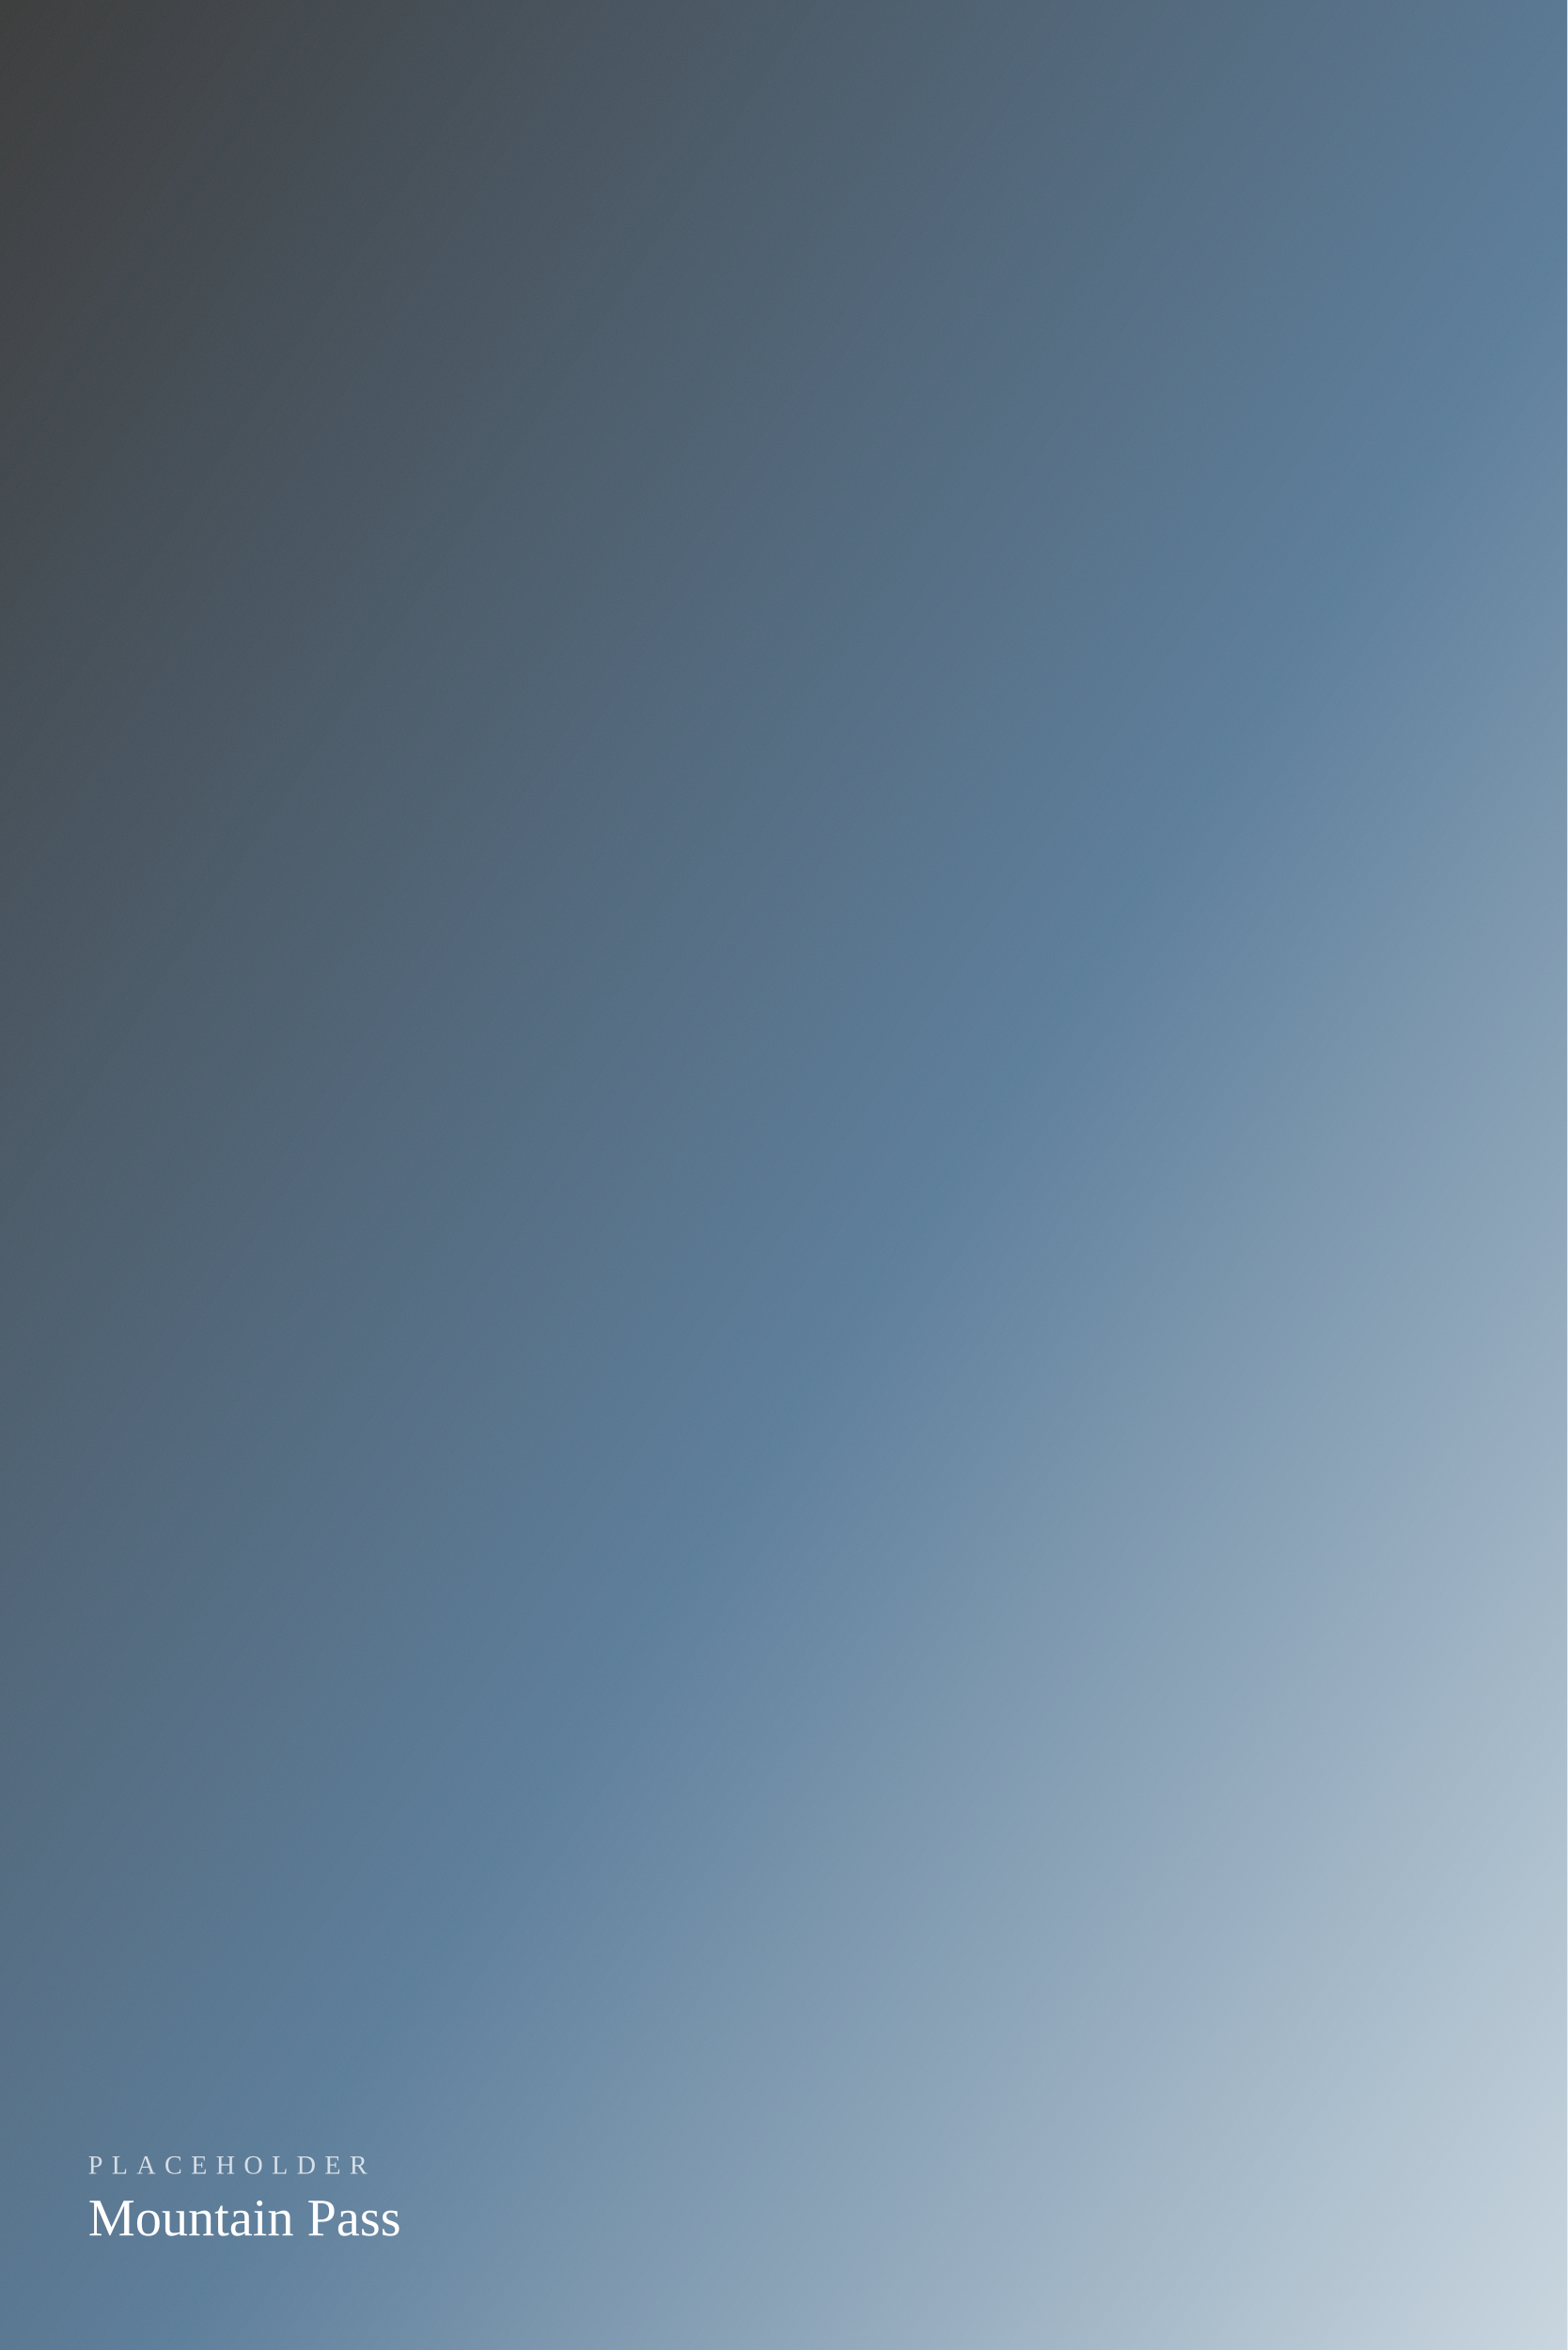
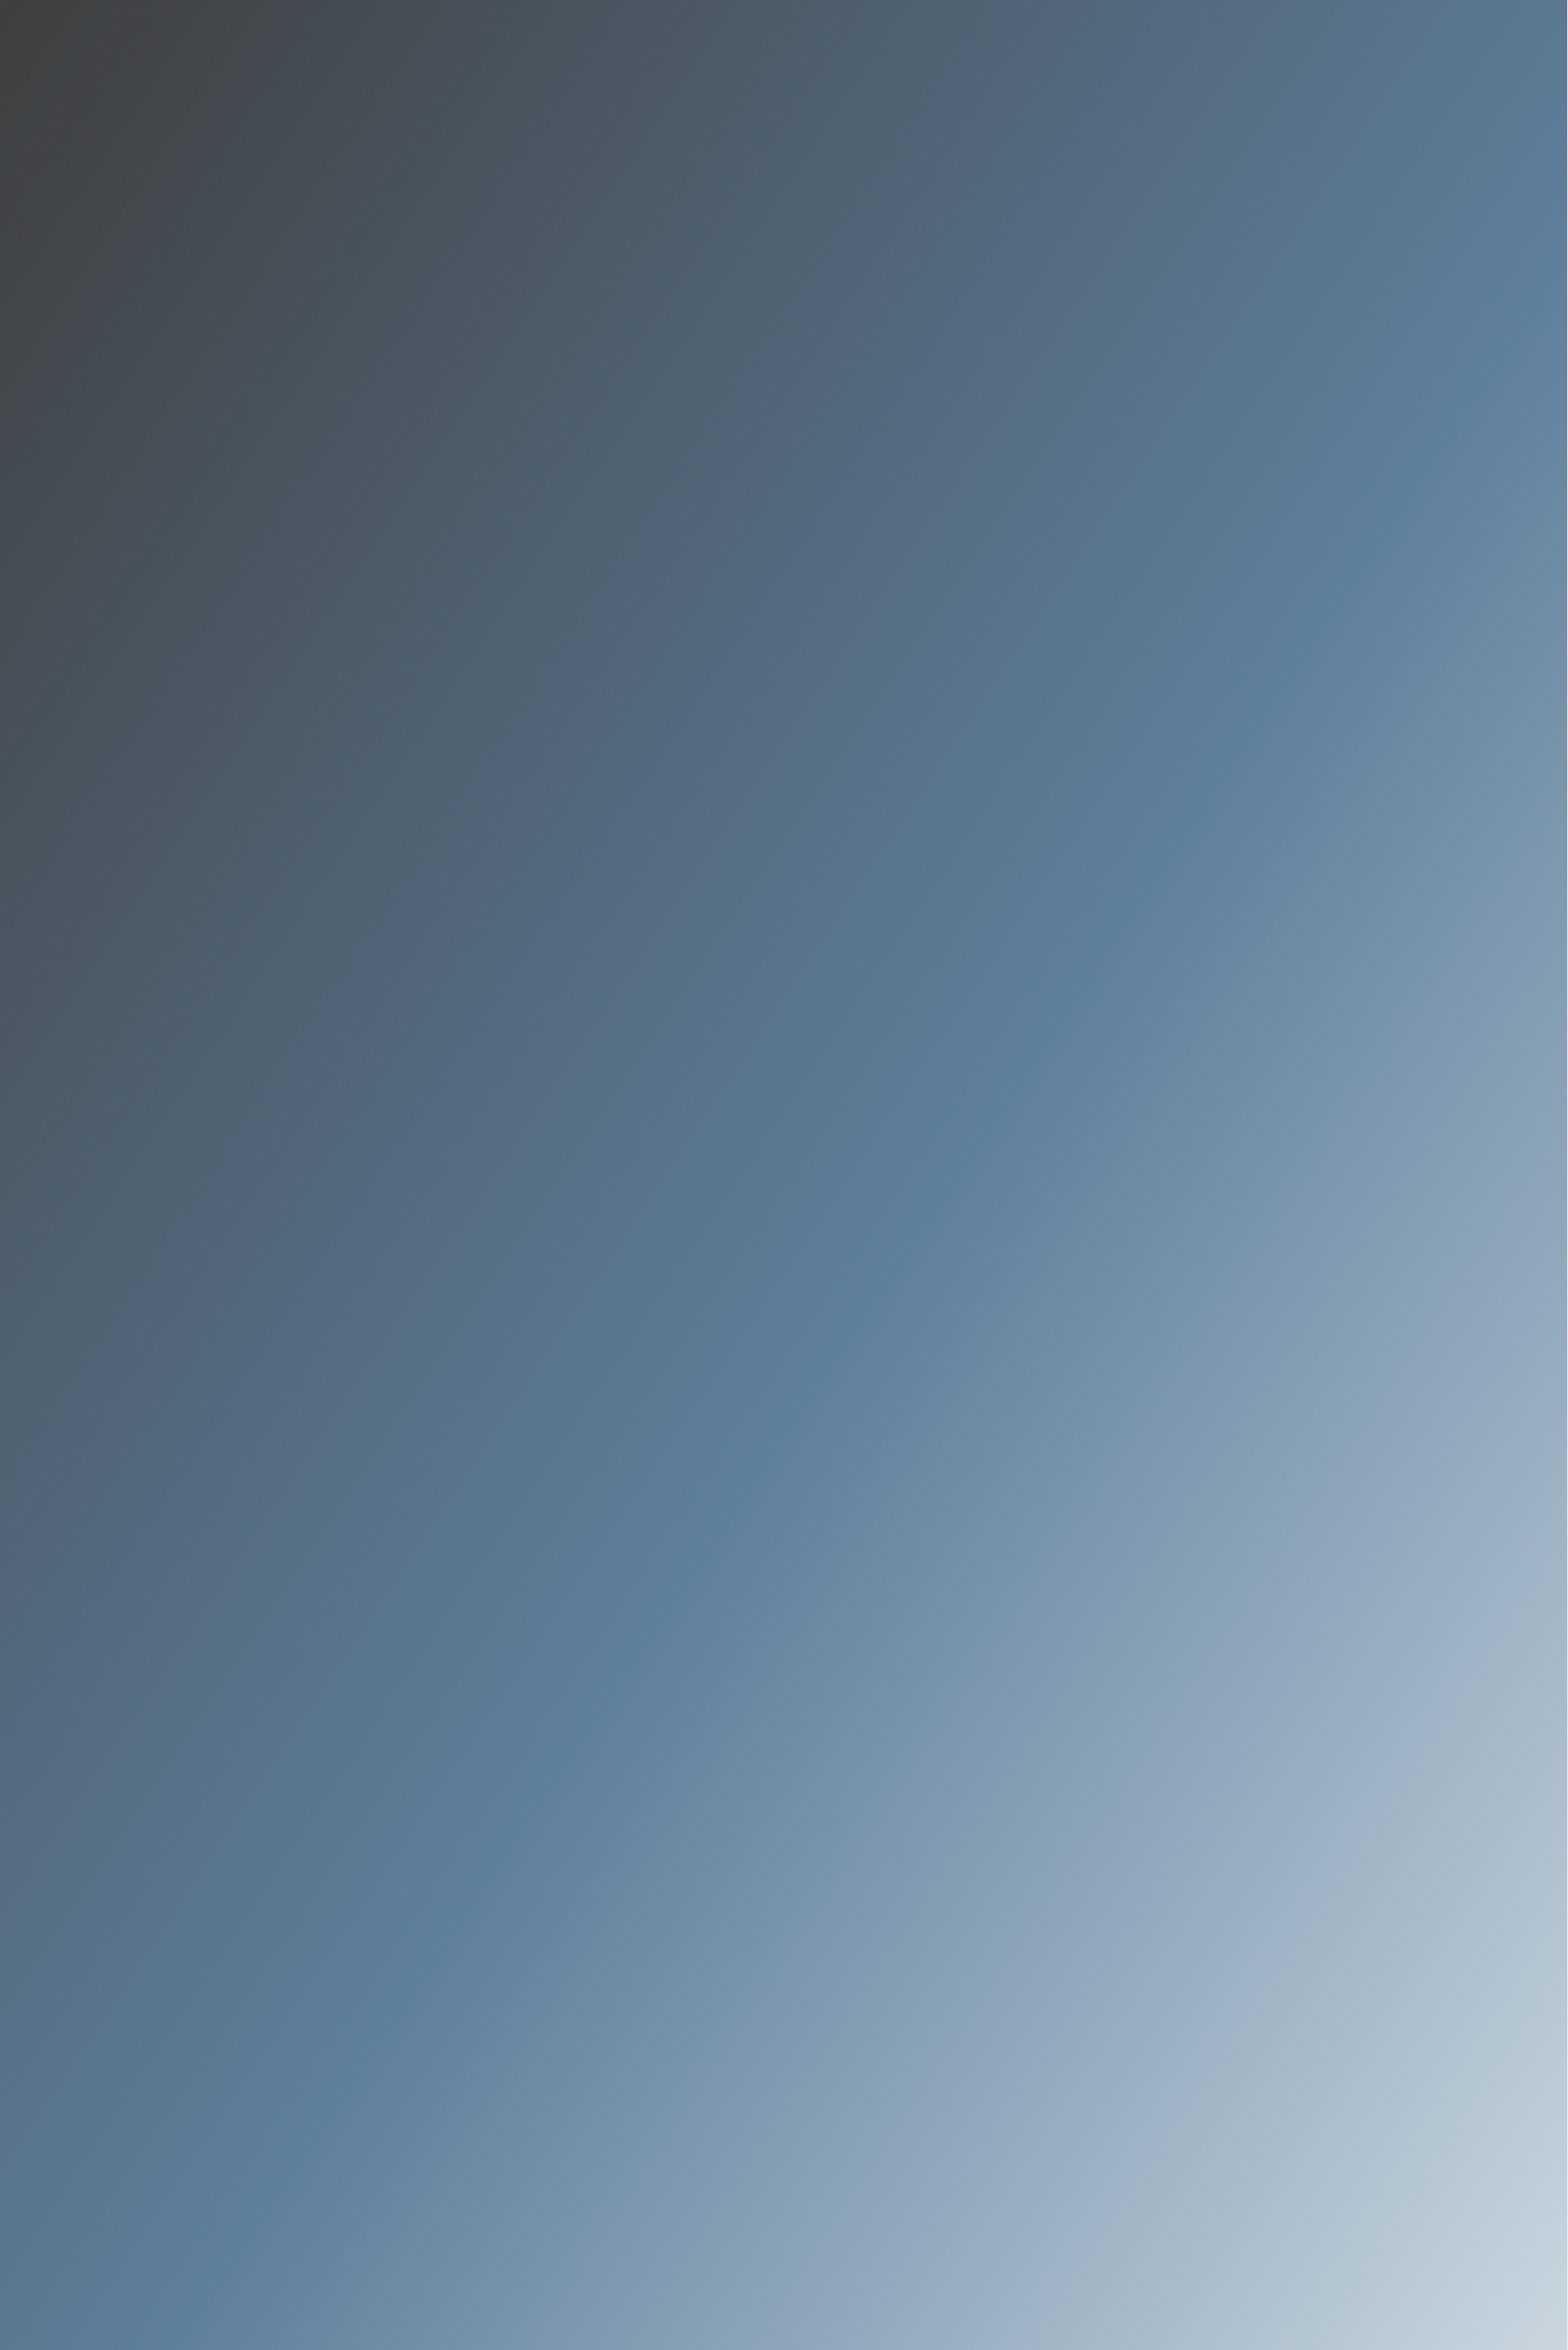
<svg xmlns="http://www.w3.org/2000/svg" width="1067" height="1600" viewBox="0 0 1067 1600">
  <defs>
    <linearGradient id="g" x1="0%" y1="0%" x2="100%" y2="100%">
      <stop offset="0%" stop-color="#3a3a3a" />
      <stop offset="55%" stop-color="#5b7c99" />
      <stop offset="100%" stop-color="#c9d6df" />
    </linearGradient>
    <filter id="grain">
      <feTurbulence type="fractalNoise" baseFrequency="0.85" numOctaves="2" result="noise" />
      <feColorMatrix in="noise" type="matrix" values="0 0 0 0 1  0 0 0 0 1  0 0 0 0 1  0 0 0 0.04 0" />
    </filter>
  </defs>
  <rect width="1067" height="1600" fill="url(#g)" />
  <rect width="1067" height="1600" filter="url(#grain)" />
-   <text x="60" y="1480" font-family="Georgia, 'Times New Roman', serif" font-size="18" letter-spacing="6" fill="#ffffff" fill-opacity="0.75">PLACEHOLDER</text>
-   <text x="60" y="1522" font-family="Georgia, 'Times New Roman', serif" font-size="36" fill="#ffffff">Mountain Pass</text>
</svg>
